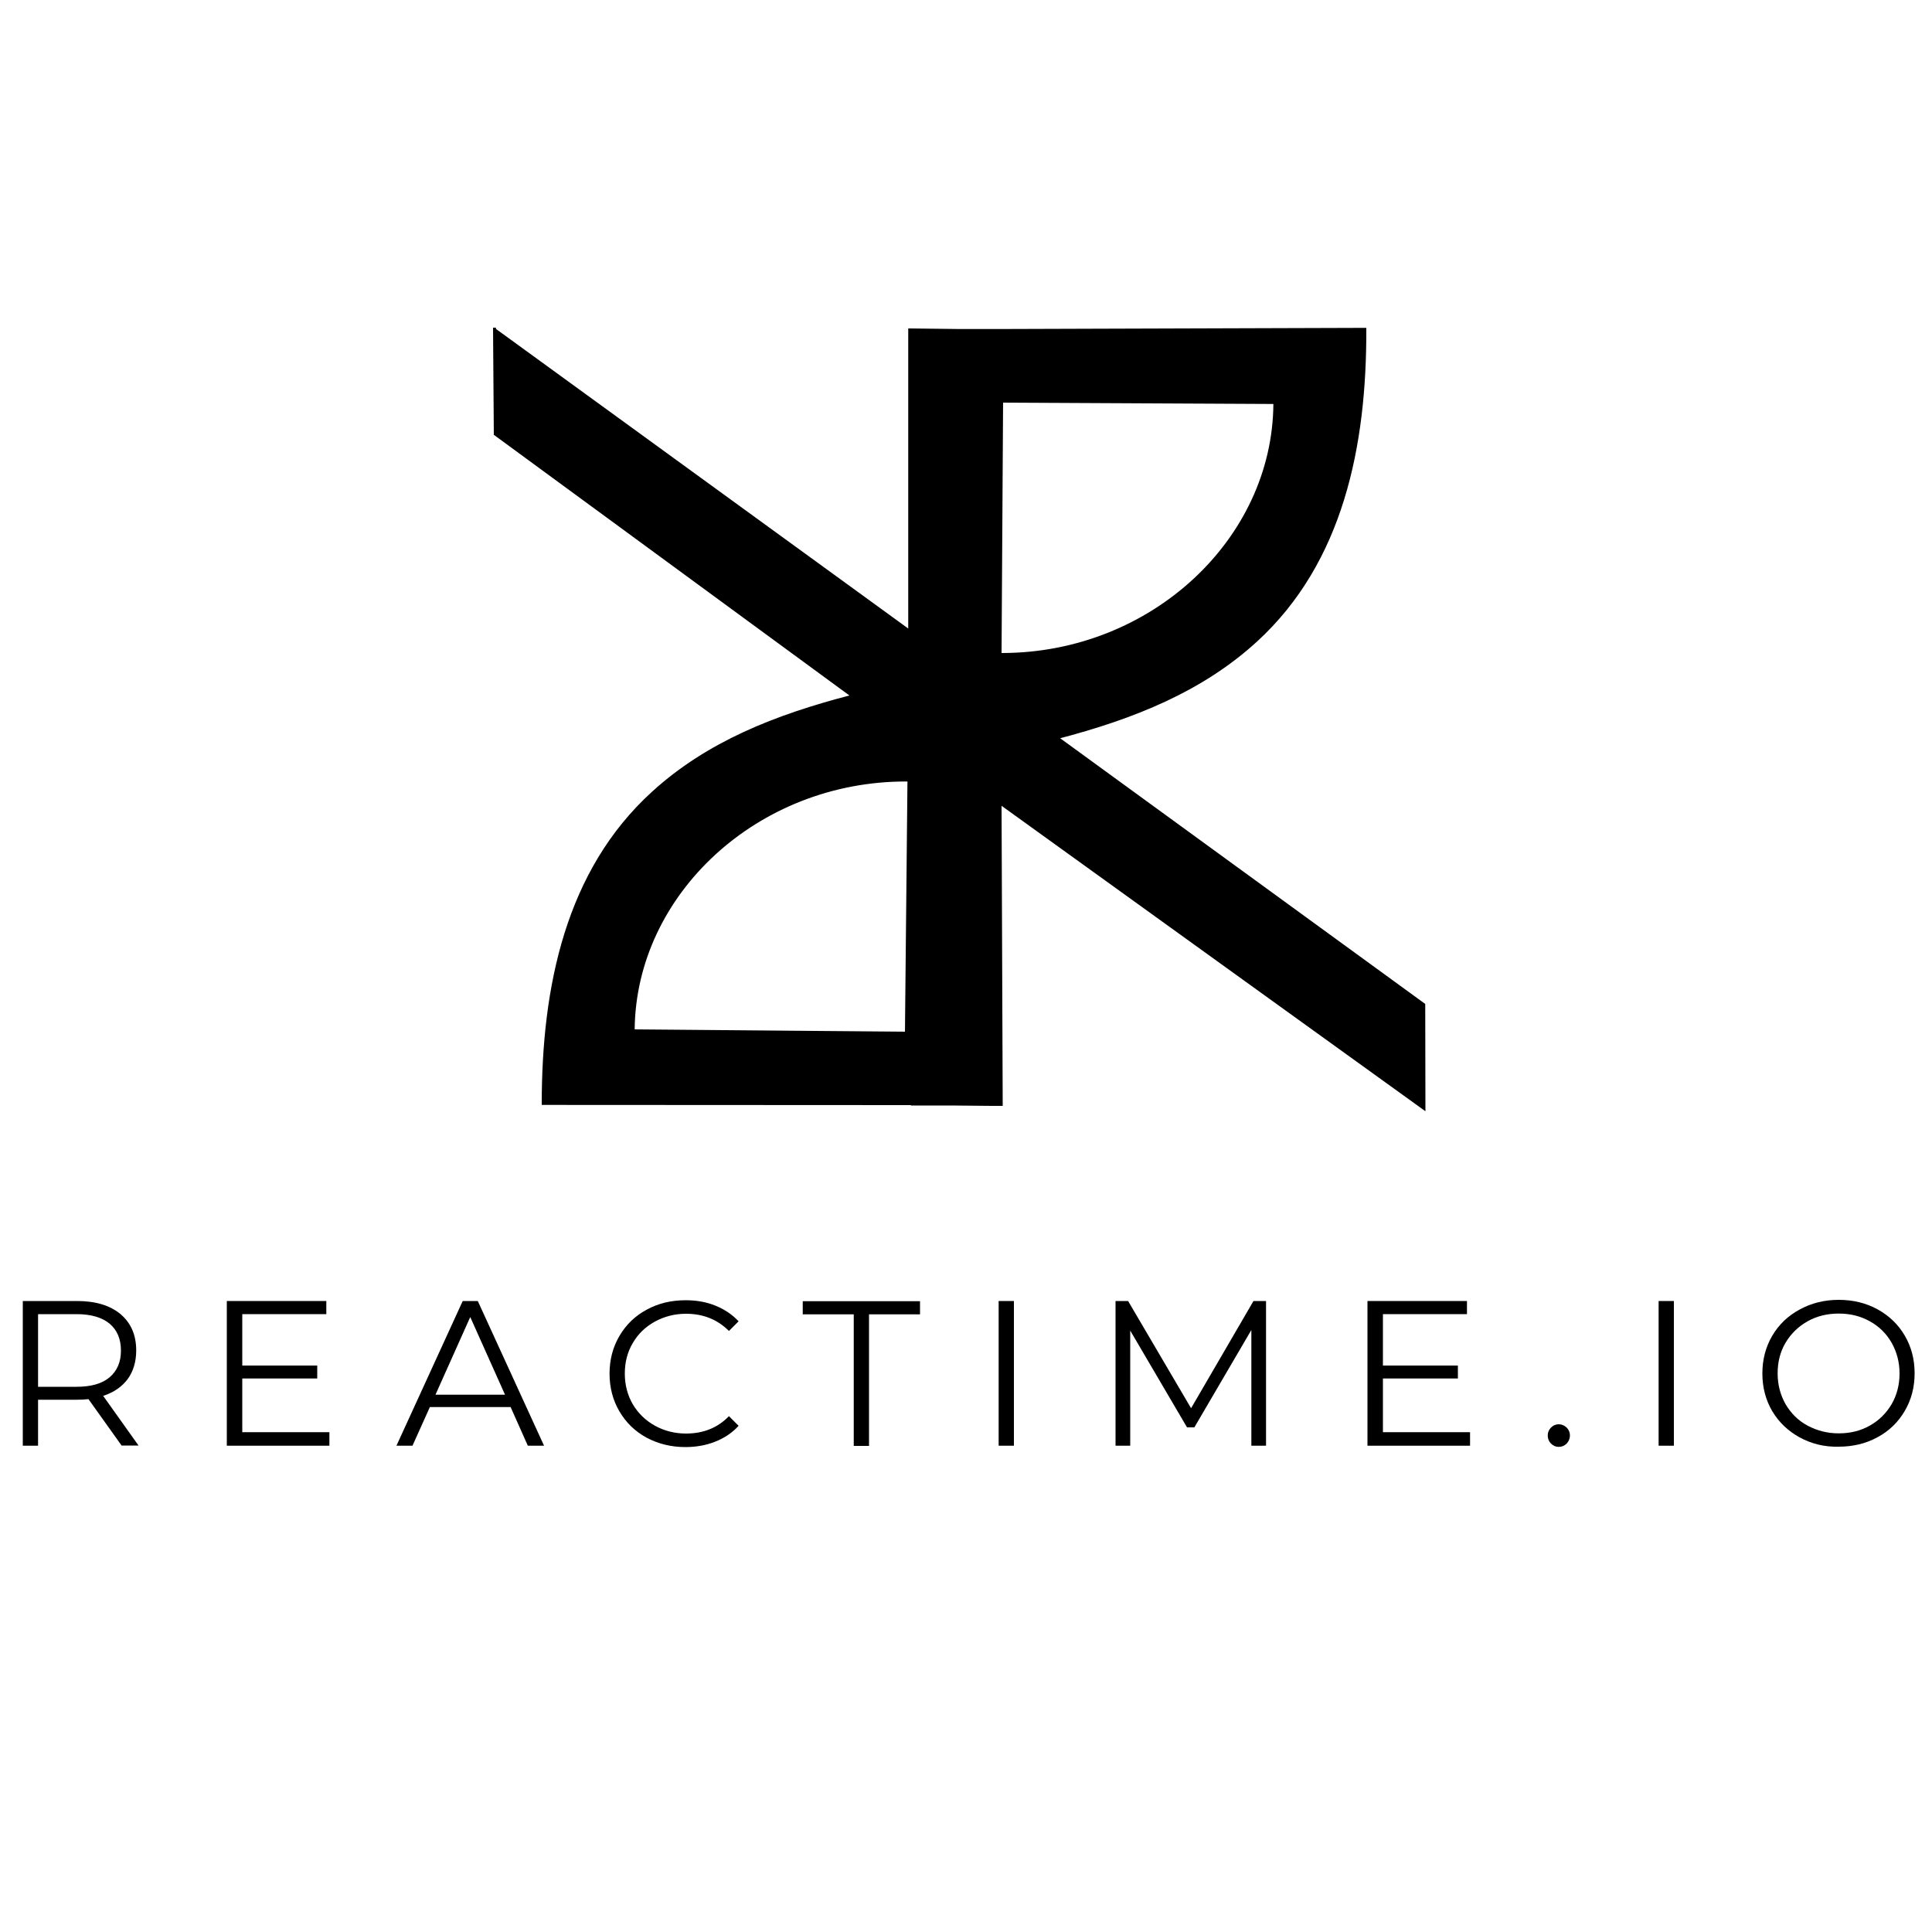
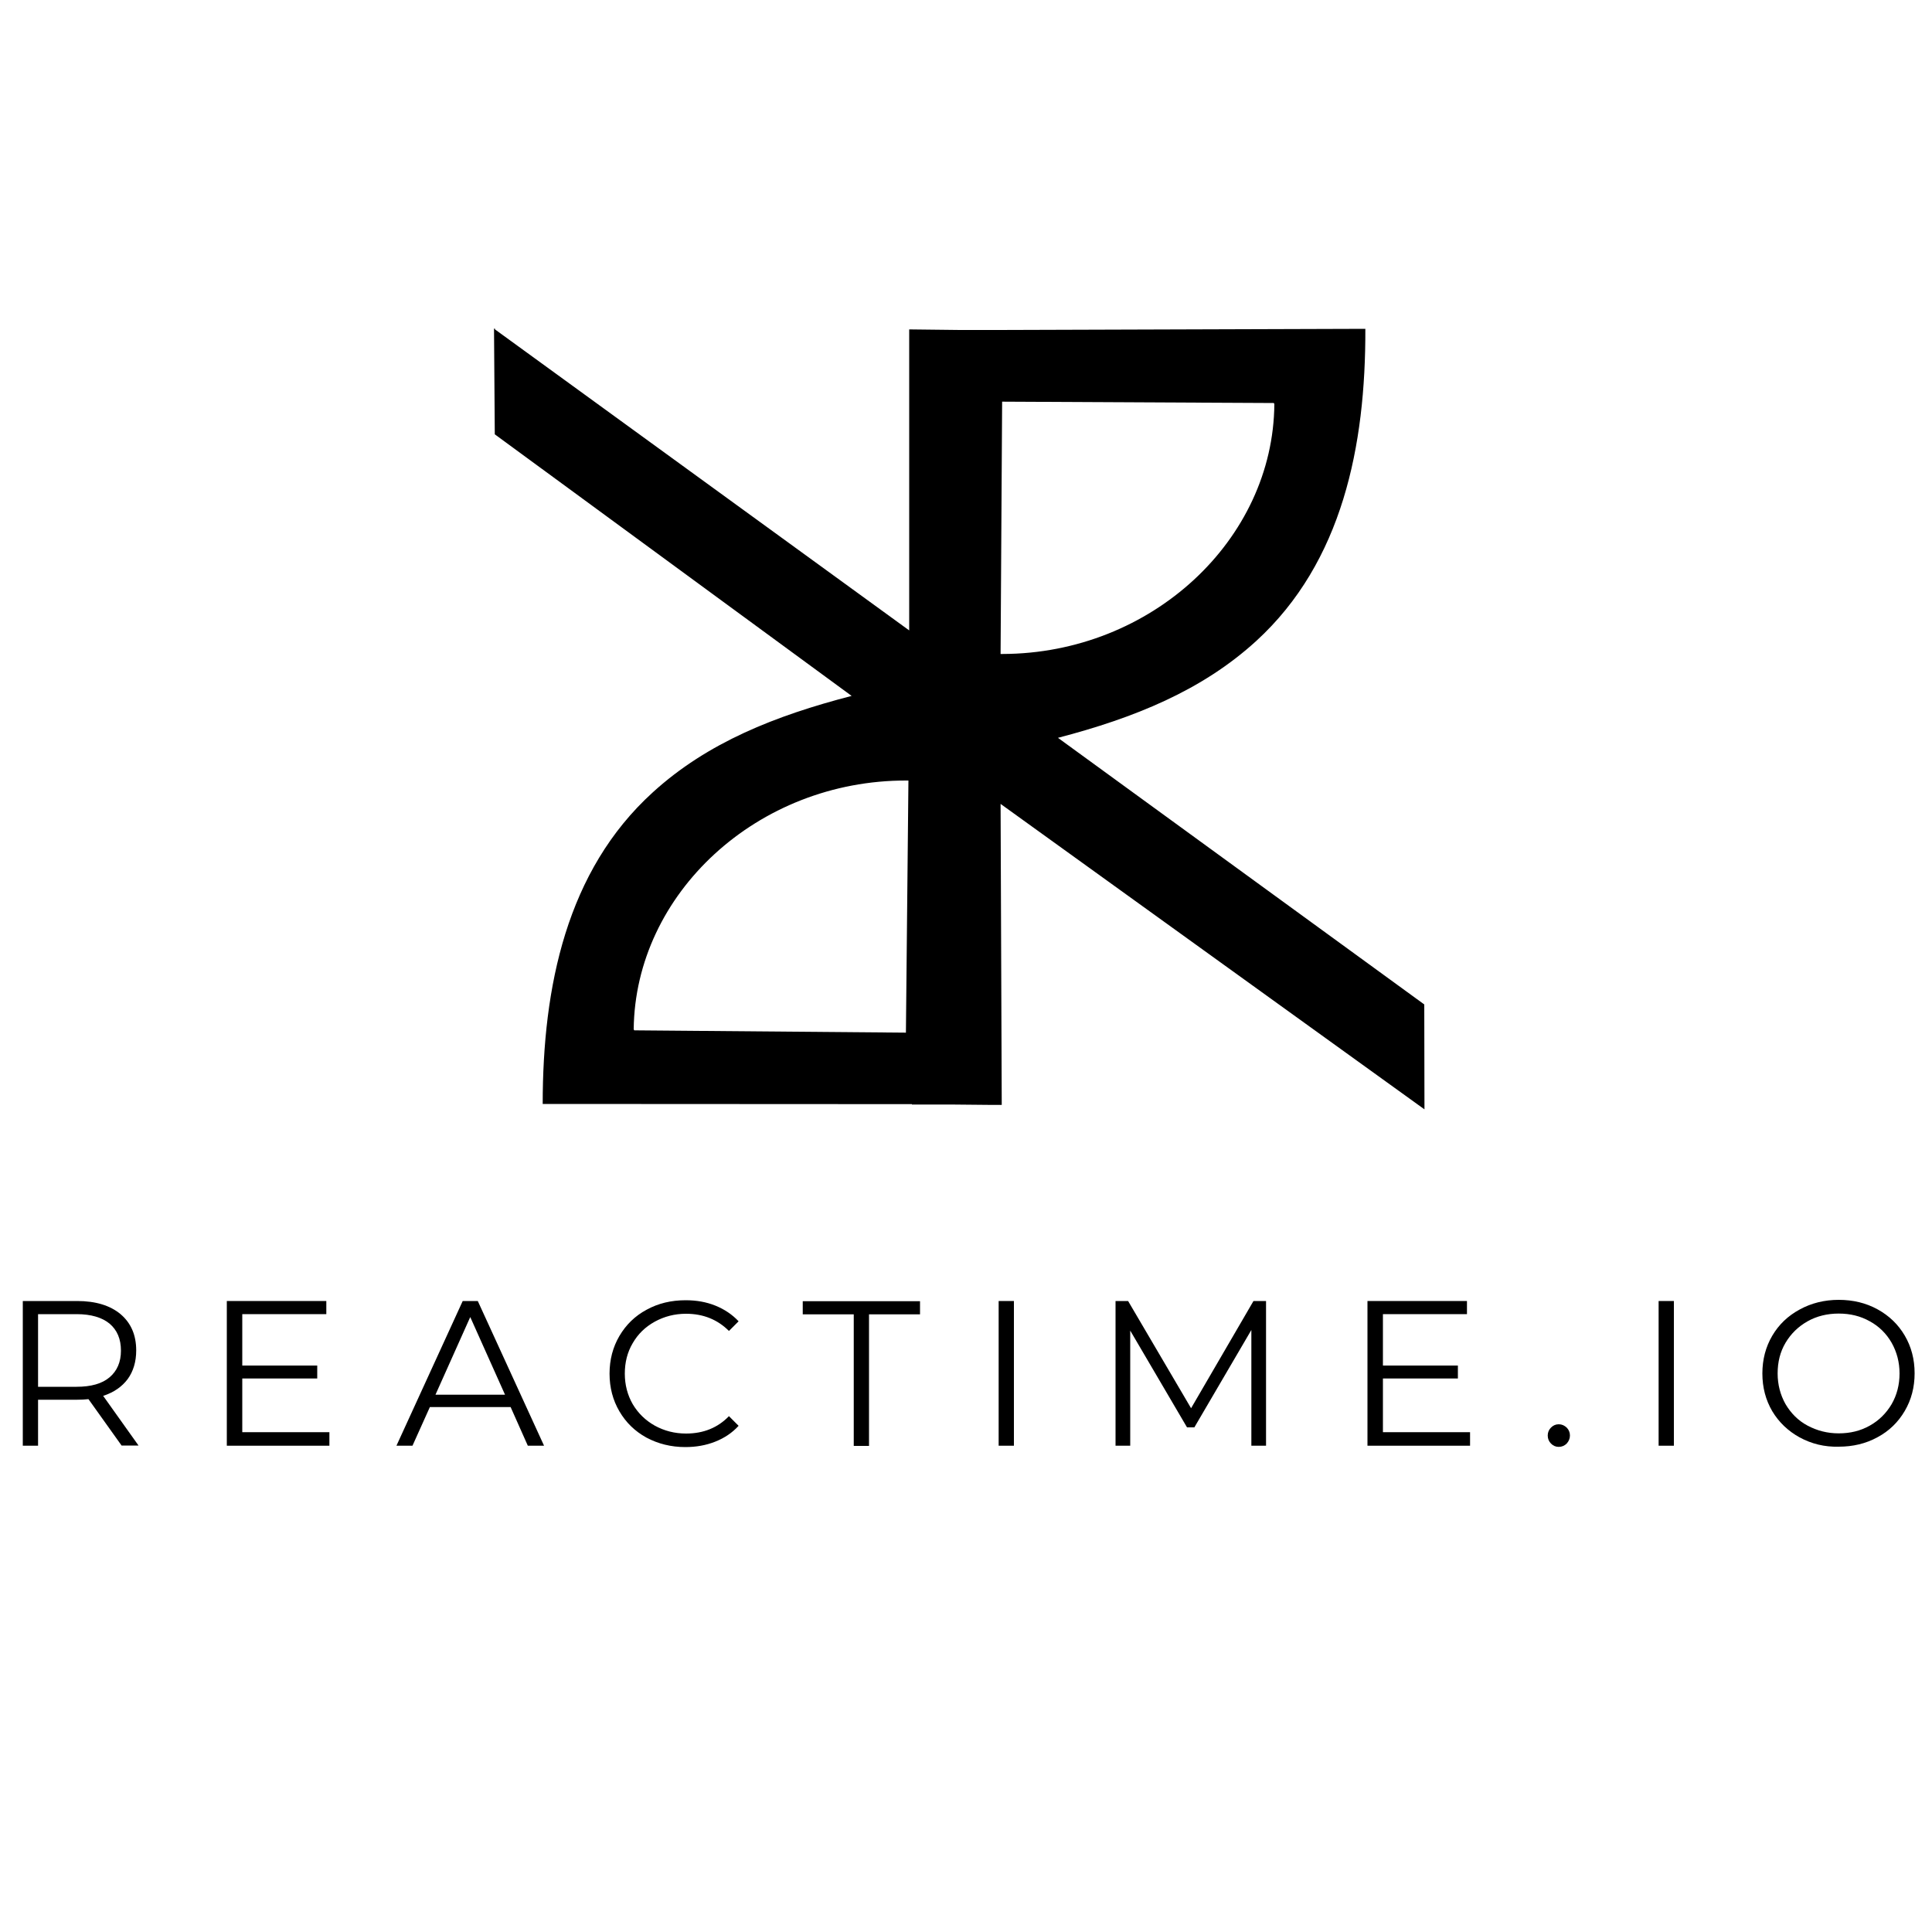
<svg xmlns="http://www.w3.org/2000/svg" version="1.1" id="Layer_1" x="0px" y="0px" viewBox="0 0 1000 1000" style="enable-background:new 0 0 1000 1000;" xml:space="preserve">
  <style type="text/css">
	.st0{stroke:#000000;stroke-miterlimit:10;}
</style>
  <g>
    <path d="M63,748.3l-17.2-24.1c-1.9,0.2-3.9,0.3-6,0.3H19.7v23.8h-7.9v-74.9h28.1c9.6,0,17.1,2.3,22.5,6.8   c5.4,4.6,8.1,10.8,8.1,18.8c0,5.8-1.5,10.8-4.4,14.8c-3,4-7.2,6.9-12.7,8.7l18.3,25.7H63z M56.7,712.9c3.9-3.3,5.9-7.9,5.9-13.8   c0-6.1-2-10.7-5.9-14c-3.9-3.2-9.6-4.9-17-4.9H19.7v37.6h19.9C47.1,717.8,52.8,716.2,56.7,712.9z" />
    <path d="M170.5,741.5v6.8h-53.1v-74.9h51.5v6.8h-43.5v26.6h38.8v6.7h-38.8v27.8H170.5z" />
    <path d="M264.3,728.3h-41.8l-9,20h-8.3l34.3-74.9h7.8l34.3,74.9h-8.4L264.3,728.3z M261.4,721.9l-18-40.2l-18,40.2H261.4z" />
    <path d="M334.6,744.1c-6-3.3-10.6-7.8-14-13.6c-3.4-5.8-5.1-12.3-5.1-19.5c0-7.2,1.7-13.7,5.1-19.5c3.4-5.8,8.1-10.4,14.1-13.6   c6-3.3,12.7-4.9,20.2-4.9c5.6,0,10.7,0.9,15.4,2.8c4.7,1.9,8.7,4.6,12,8.1l-5,5c-5.9-5.9-13.3-8.9-22.2-8.9   c-5.9,0-11.3,1.4-16.2,4.1c-4.9,2.7-8.7,6.4-11.4,11.1c-2.8,4.7-4.1,10-4.1,15.8c0,5.8,1.4,11.1,4.1,15.8   c2.8,4.7,6.6,8.4,11.4,11.1c4.9,2.7,10.3,4.1,16.2,4.1c9,0,16.4-3,22.2-9l5,5c-3.3,3.6-7.3,6.3-12.1,8.2c-4.8,1.9-9.9,2.8-15.5,2.8   C347.3,749,340.6,747.3,334.6,744.1z" />
    <path d="M441.9,680.3h-26.4v-6.8h60.7v6.8h-26.4v68.1h-7.9V680.3z" />
    <path d="M516.9,673.4h7.9v74.9h-7.9V673.4z" />
    <path d="M655.3,673.4v74.9h-7.6v-59.9l-29.5,50.4h-3.8L585,688.7v59.6h-7.6v-74.9h6.5l32.6,55.5l32.3-55.5H655.3z" />
    <path d="M760.9,741.5v6.8h-53.1v-74.9h51.5v6.8h-43.5v26.6h38.8v6.7h-38.8v27.8H760.9z" />
    <path d="M802.8,747.2c-1.1-1.1-1.7-2.5-1.7-4.2c0-1.6,0.6-3,1.7-4.1c1.1-1.1,2.4-1.7,4-1.7c1.6,0,2.9,0.6,4.1,1.7   c1.1,1.1,1.7,2.5,1.7,4.1c0,1.6-0.6,3-1.7,4.2c-1.1,1.1-2.5,1.7-4.1,1.7C805.2,748.9,803.9,748.3,802.8,747.2z" />
    <path d="M858.5,673.4h7.9v74.9h-7.9V673.4z" />
    <path d="M931.5,744c-6-3.3-10.8-7.9-14.2-13.6c-3.4-5.8-5.1-12.3-5.1-19.5c0-7.2,1.7-13.7,5.1-19.5c3.4-5.8,8.1-10.3,14.2-13.6   c6-3.3,12.8-5,20.2-5c7.4,0,14.1,1.6,20.1,4.9c6,3.3,10.7,7.8,14.1,13.6c3.4,5.8,5.1,12.3,5.1,19.5c0,7.2-1.7,13.7-5.1,19.5   c-3.4,5.8-8.1,10.4-14.1,13.6c-6,3.3-12.7,4.9-20.1,4.9C944.3,749,937.6,747.3,931.5,744z M967.8,737.9c4.8-2.7,8.5-6.4,11.3-11.1   c2.7-4.7,4.1-10,4.1-15.9c0-5.8-1.4-11.1-4.1-15.9c-2.7-4.7-6.5-8.5-11.3-11.1c-4.8-2.7-10.1-4-16.1-4c-5.9,0-11.3,1.3-16.1,4   s-8.6,6.4-11.4,11.1c-2.8,4.7-4.1,10-4.1,15.9c0,5.8,1.4,11.1,4.1,15.9c2.8,4.7,6.5,8.5,11.4,11.1s10.2,4,16.1,4   C957.7,741.9,963,740.6,967.8,737.9z" />
  </g>
-   <path class="st0" d="M737.3,574.2l-0.1-54.3L547.6,381.9c39.4-10.3,74.5-24.4,102.7-50.2c44.5-40.8,56.6-100.9,56.4-161.5  l-189.6,0.6l0,0l-20.3,0l-26.2-0.3l0,155.8L256.2,170.5l0-0.4l-0.5,0l0.4,54.7l184.7,135.4c-39.4,10.2-74.6,24.1-102.9,49.9  c-44.7,40.6-57,100.7-57,161.3l191.1,0.1l0,0.2l20.3,0l21,0.2l1.6,0v0l3.6,0l-0.6-155.8L737.3,574.2z M468.9,534.5l-140.6-1.2  l-0.3-0.5c0.7-70.2,64-129,141.2-128.8l1,0L468.9,534.5z M518.7,207.9l140.6,0.7l0.3,0.5c-0.5,70.2-63.5,129.2-140.7,129.4l-1,0  L518.7,207.9z" />
+   <path className="st0" d="M737.3,574.2l-0.1-54.3L547.6,381.9c39.4-10.3,74.5-24.4,102.7-50.2c44.5-40.8,56.6-100.9,56.4-161.5  l-189.6,0.6l0,0l-20.3,0l-26.2-0.3l0,155.8L256.2,170.5l0-0.4l-0.5,0l0.4,54.7l184.7,135.4c-39.4,10.2-74.6,24.1-102.9,49.9  c-44.7,40.6-57,100.7-57,161.3l191.1,0.1l0,0.2l20.3,0l21,0.2l1.6,0v0l3.6,0l-0.6-155.8L737.3,574.2z M468.9,534.5l-140.6-1.2  l-0.3-0.5c0.7-70.2,64-129,141.2-128.8l1,0L468.9,534.5z M518.7,207.9l140.6,0.7l0.3,0.5c-0.5,70.2-63.5,129.2-140.7,129.4l-1,0  L518.7,207.9z" />
</svg>
